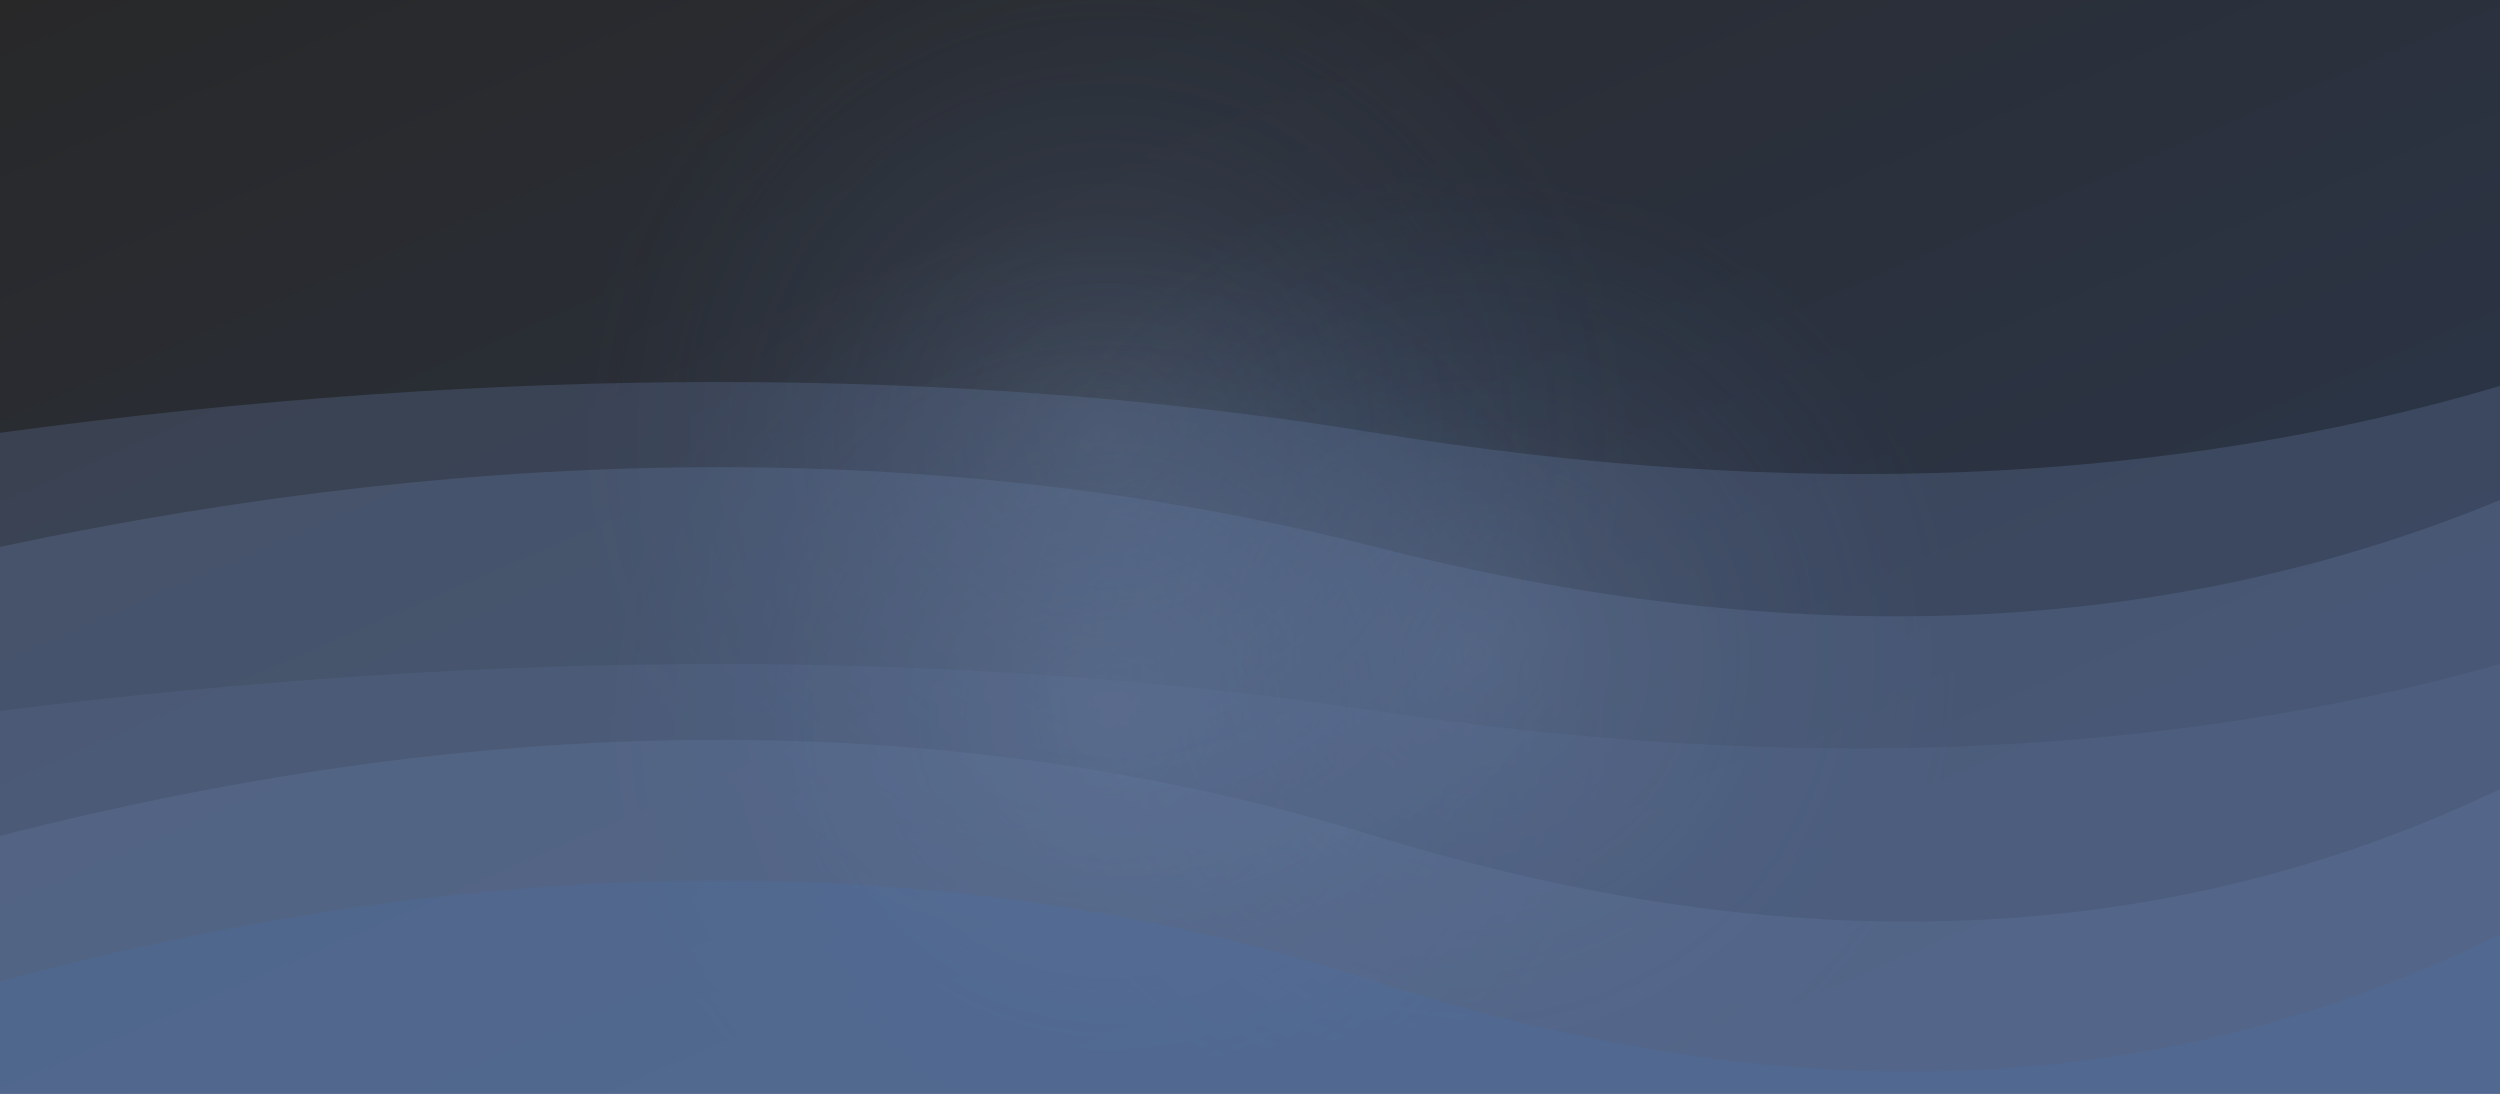
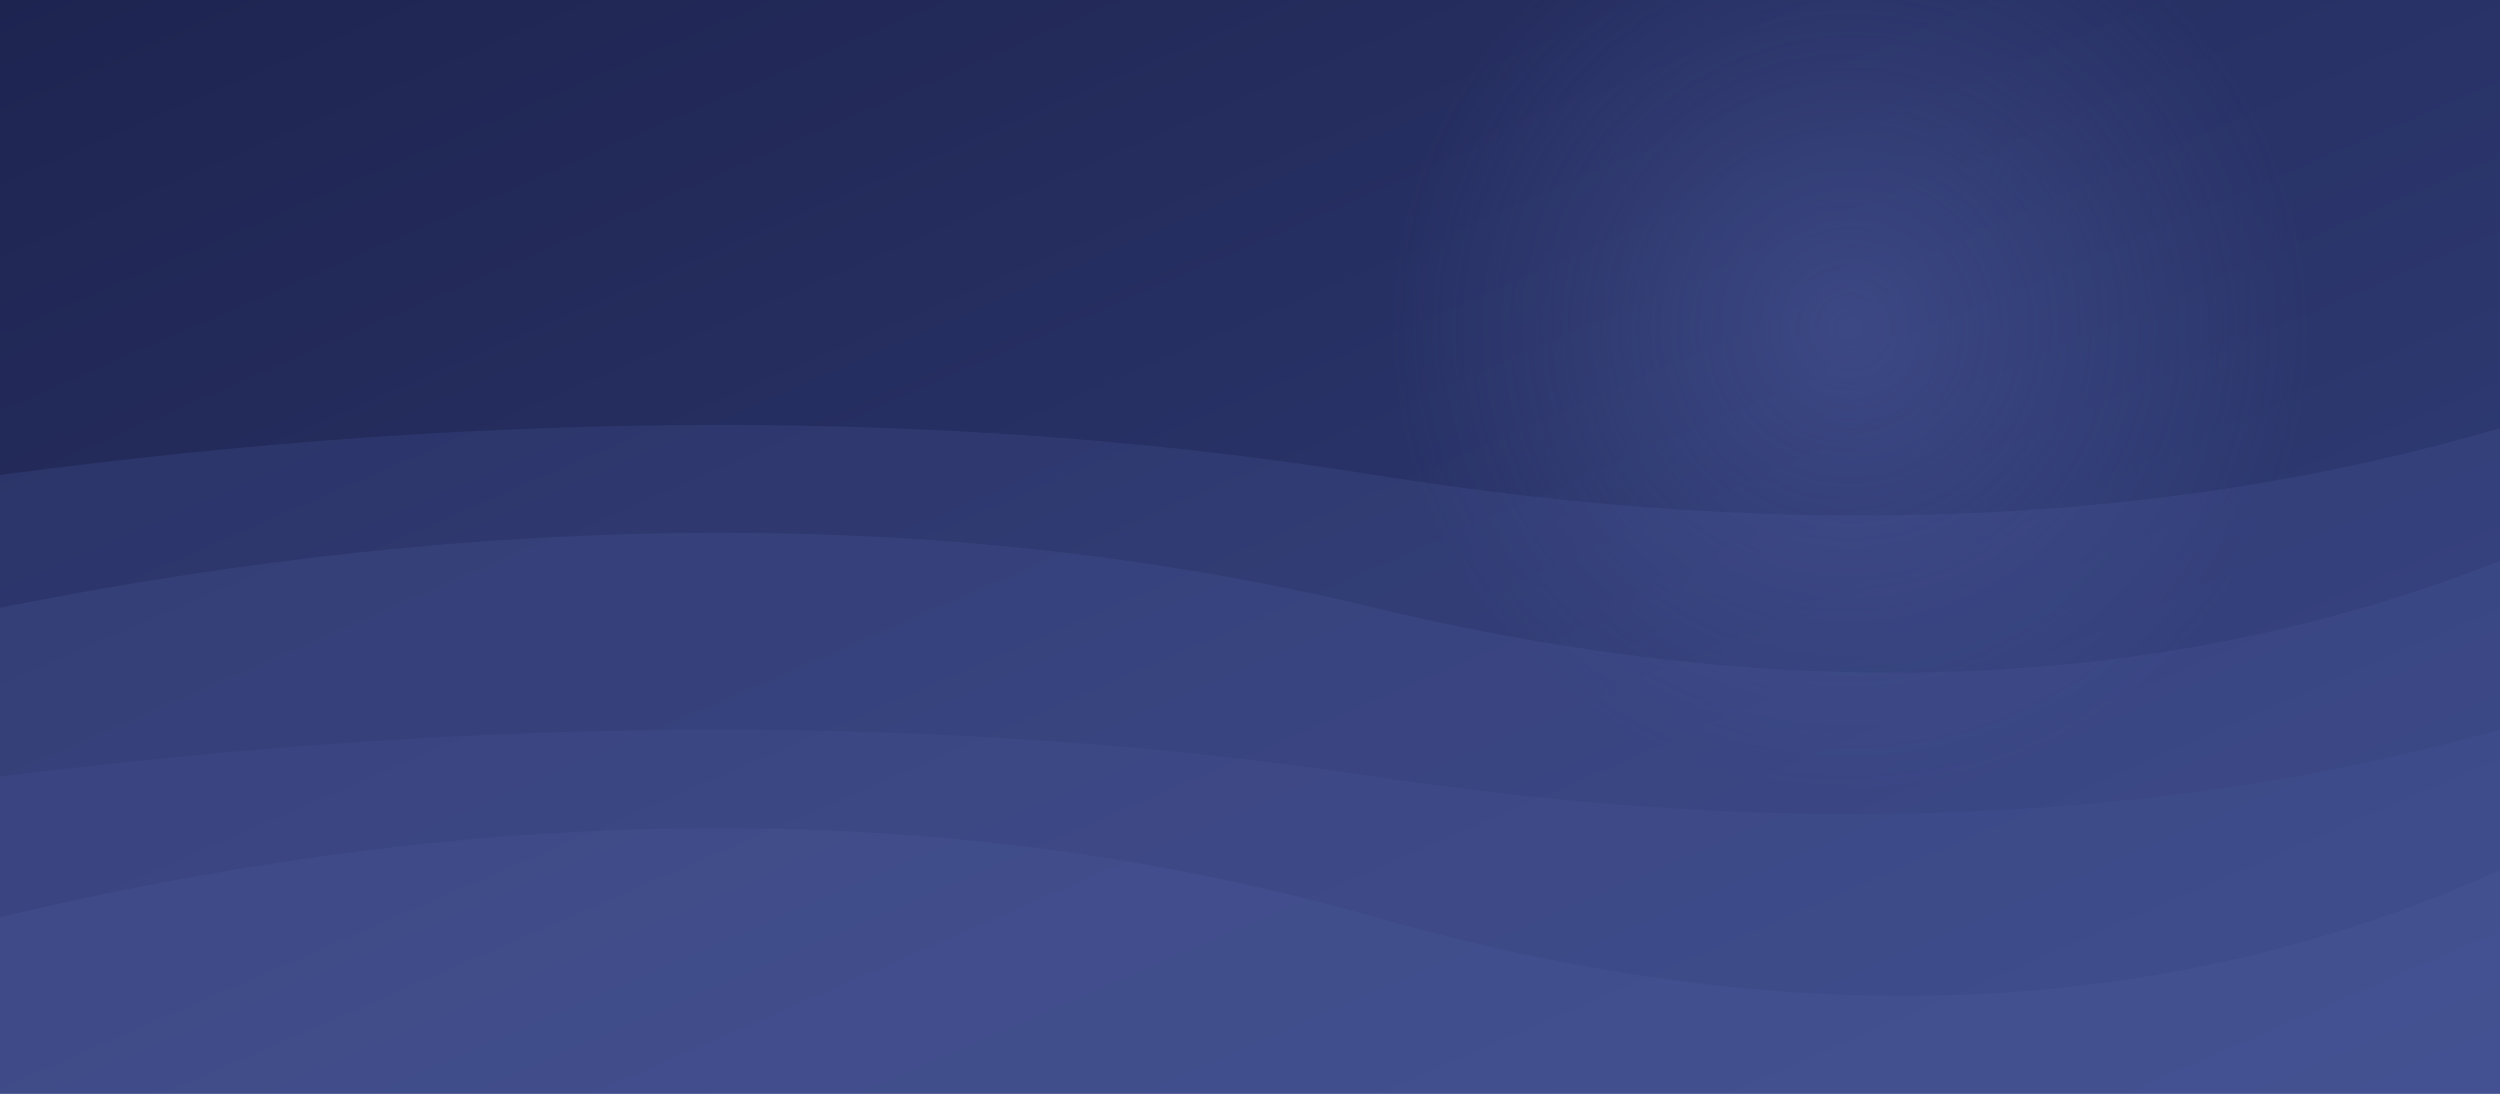
<svg xmlns="http://www.w3.org/2000/svg" viewBox="0 0 1600 700" width="1600" height="700">
  <defs>
    <linearGradient id="g1" x1="0" y1="0" x2="1" y2="1">
-       <stop offset="0" stop-color="#282829" />
-       <stop offset="1" stop-color="#2d3a52" />
+       <stop offset="0" stop-color="#1e2450" />
+       <stop offset="1" stop-color="#33417e" />
    </linearGradient>
    <radialGradient id="g2">
-       <stop offset="0" stop-color="#92a9c9" />
-       <stop offset="1" stop-color="#4A6FA5" stop-opacity="0" />
+       <stop offset="0" stop-color="#4f5da0" stop-opacity="0.5" />
+       <stop offset="1" stop-color="#4f5da0" stop-opacity="0" />
    </radialGradient>
  </defs>
  <rect width="1600" height="700" fill="url(#g1)" />
-   <circle cx="710" cy="459" r="322" fill="url(#g2)" opacity="0.28" />
-   <circle cx="943" cy="420" r="315" fill="url(#g2)" opacity="0.23" />
-   <circle cx="707" cy="278" r="340" fill="url(#g2)" opacity="0.18" />
-   <path d="M0 277 Q 480 212 880 277 T 1600 247 V 700 H0 Z" fill="#62779e" opacity="0.30" />
-   <path d="M0 350 Q 480 248 880 350 T 1600 320 V 700 H0 Z" fill="#62779e" opacity="0.31" />
-   <path d="M0 455 Q 480 395 880 455 T 1600 425 V 700 H0 Z" fill="#62779e" opacity="0.19" />
-   <path d="M0 535 Q 480 412 880 535 T 1600 505 V 700 H0 Z" fill="#62779e" opacity="0.32" />
-   <path d="M0 628 Q 480 499 880 628 T 1600 598 V 700 H0 Z" fill="#4A6FA5" opacity="0.27" />
+   <circle cx="1184" cy="210" r="297" fill="url(#g2)" />
+   <path d="M0 304 Q 480 240 880 304 T 1600 274 V 700 H0 Z" fill="#4f5da0" opacity="0.22" />
+   <path d="M0 389 Q 480 293 880 389 T 1600 359 V 700 H0 Z" fill="#4f5da0" opacity="0.22" />
+   <path d="M0 497 Q 480 437 880 497 T 1600 467 V 700 H0 Z" fill="#4f5da0" opacity="0.15" />
+   <path d="M0 587 Q 480 473 880 587 T 1600 557 V 700 H0 Z" fill="#4f5da0" opacity="0.23" />
</svg>
